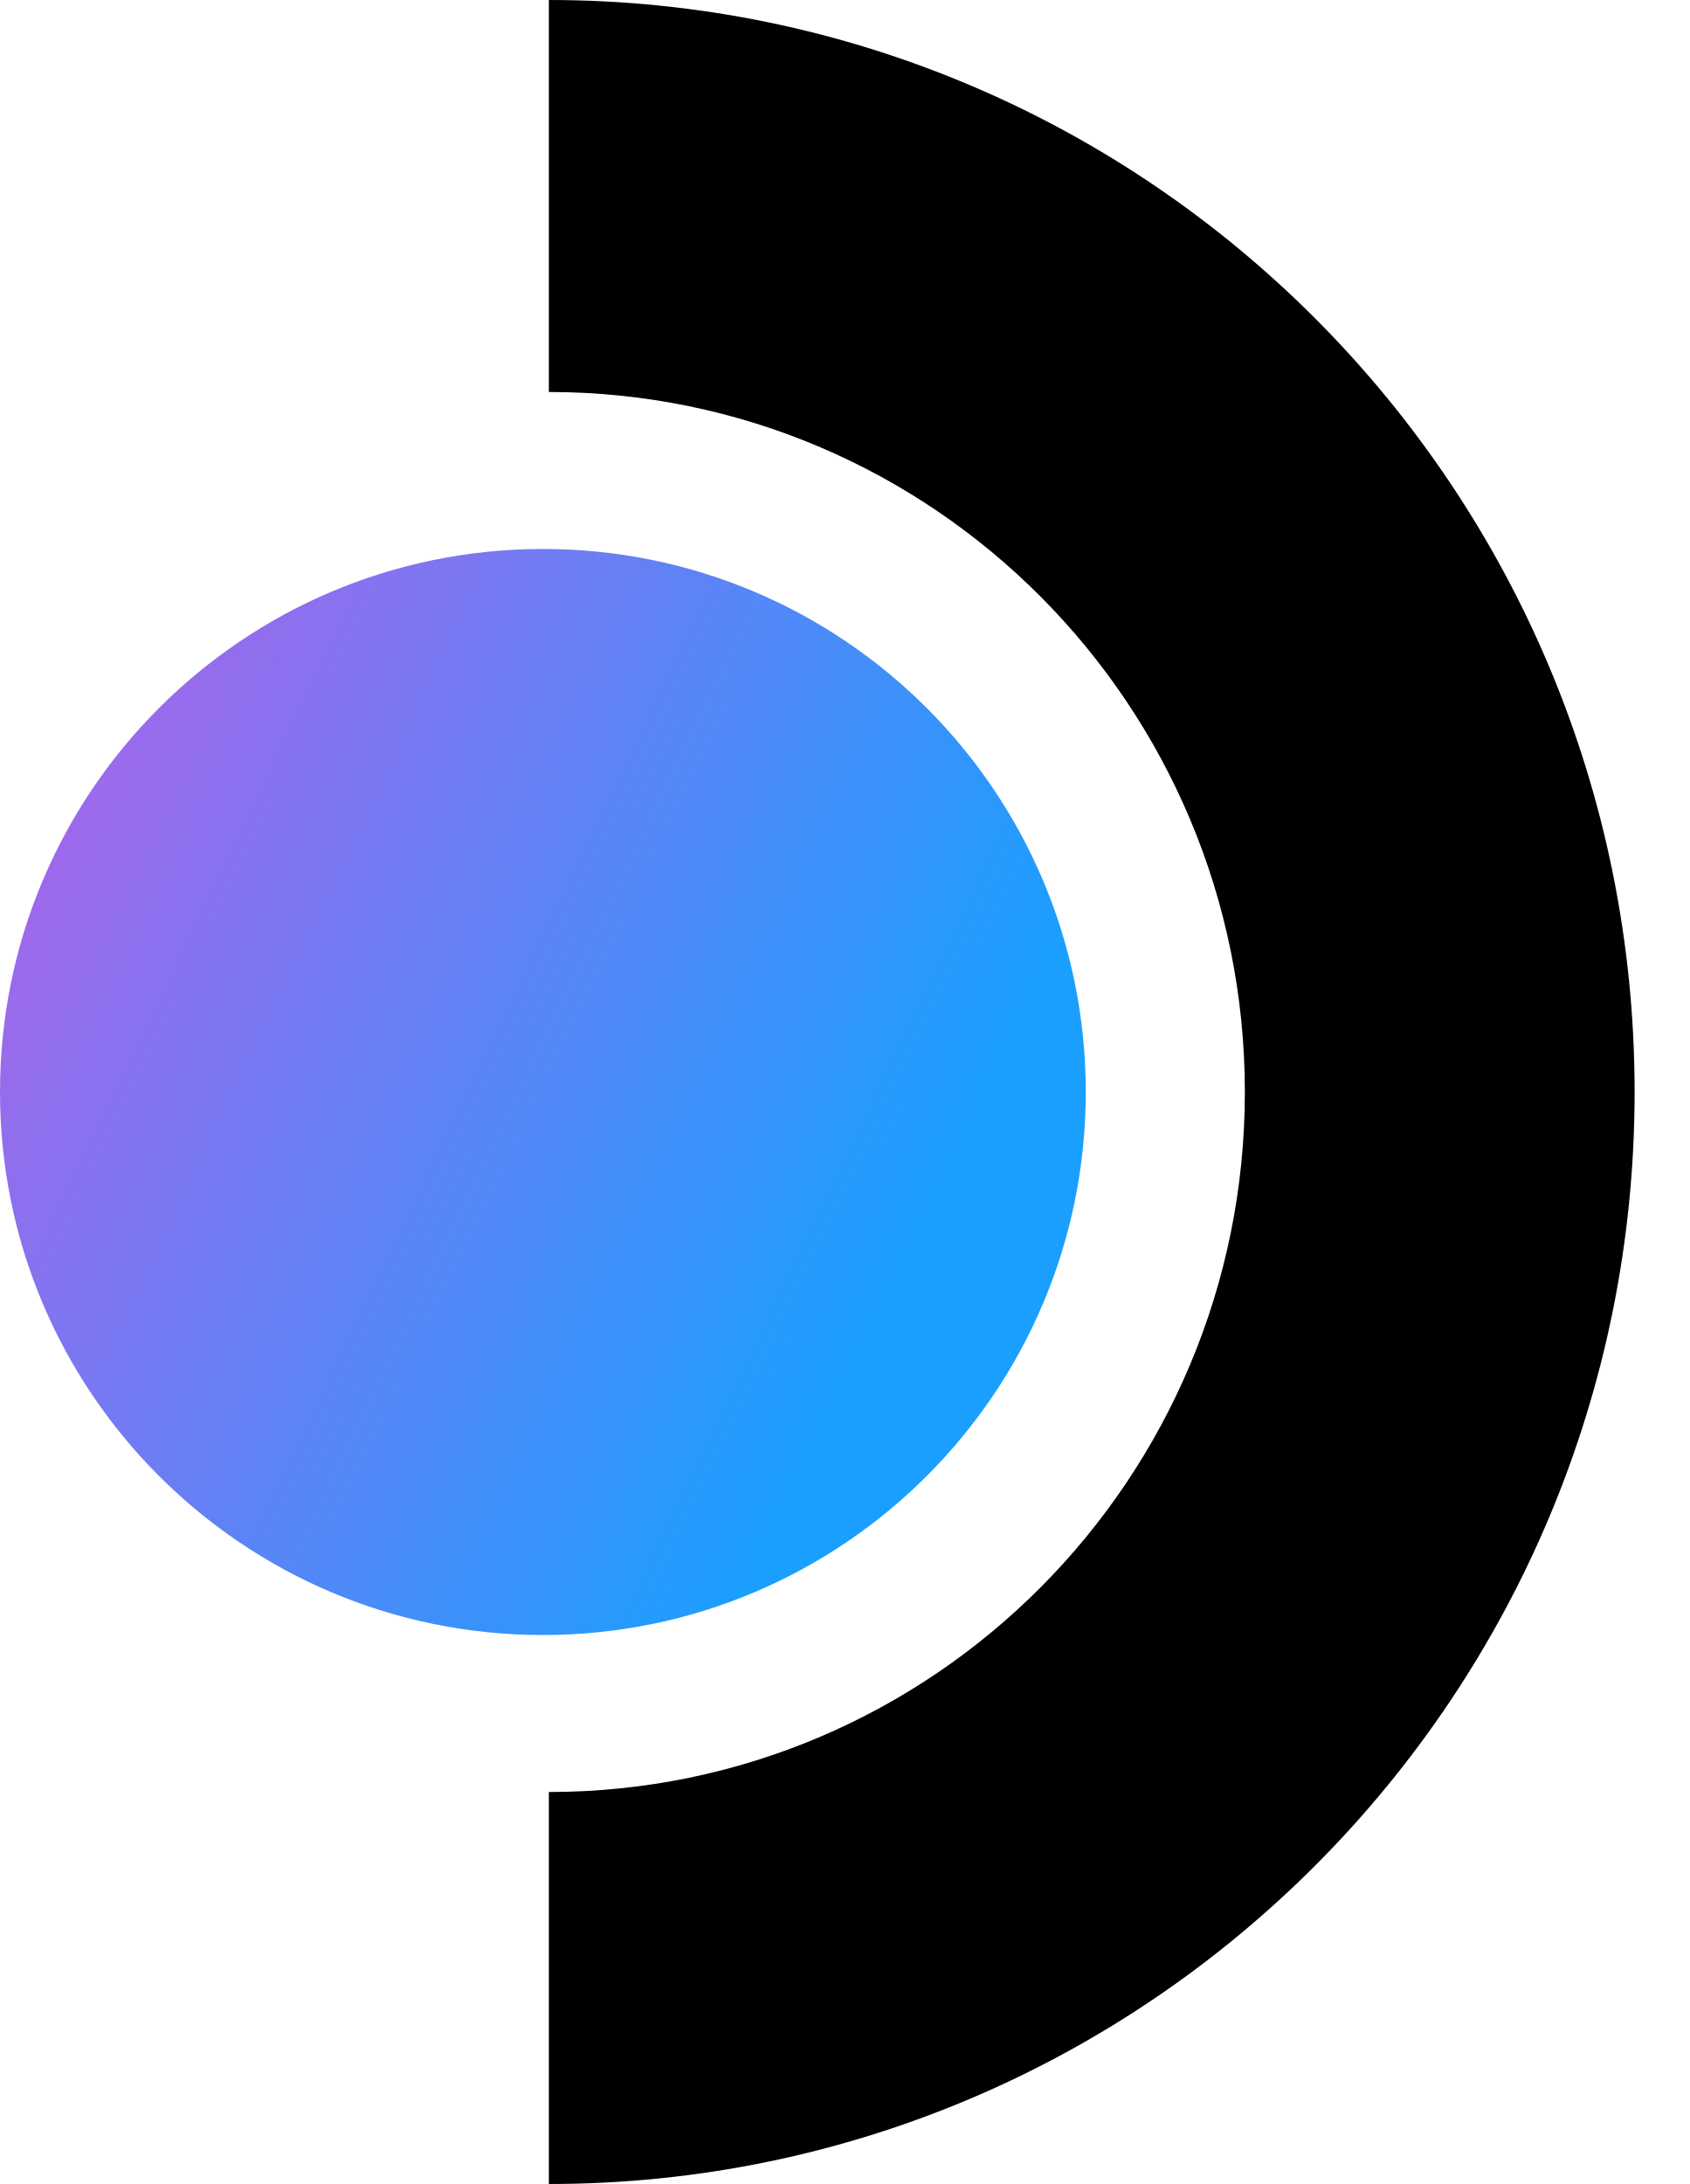
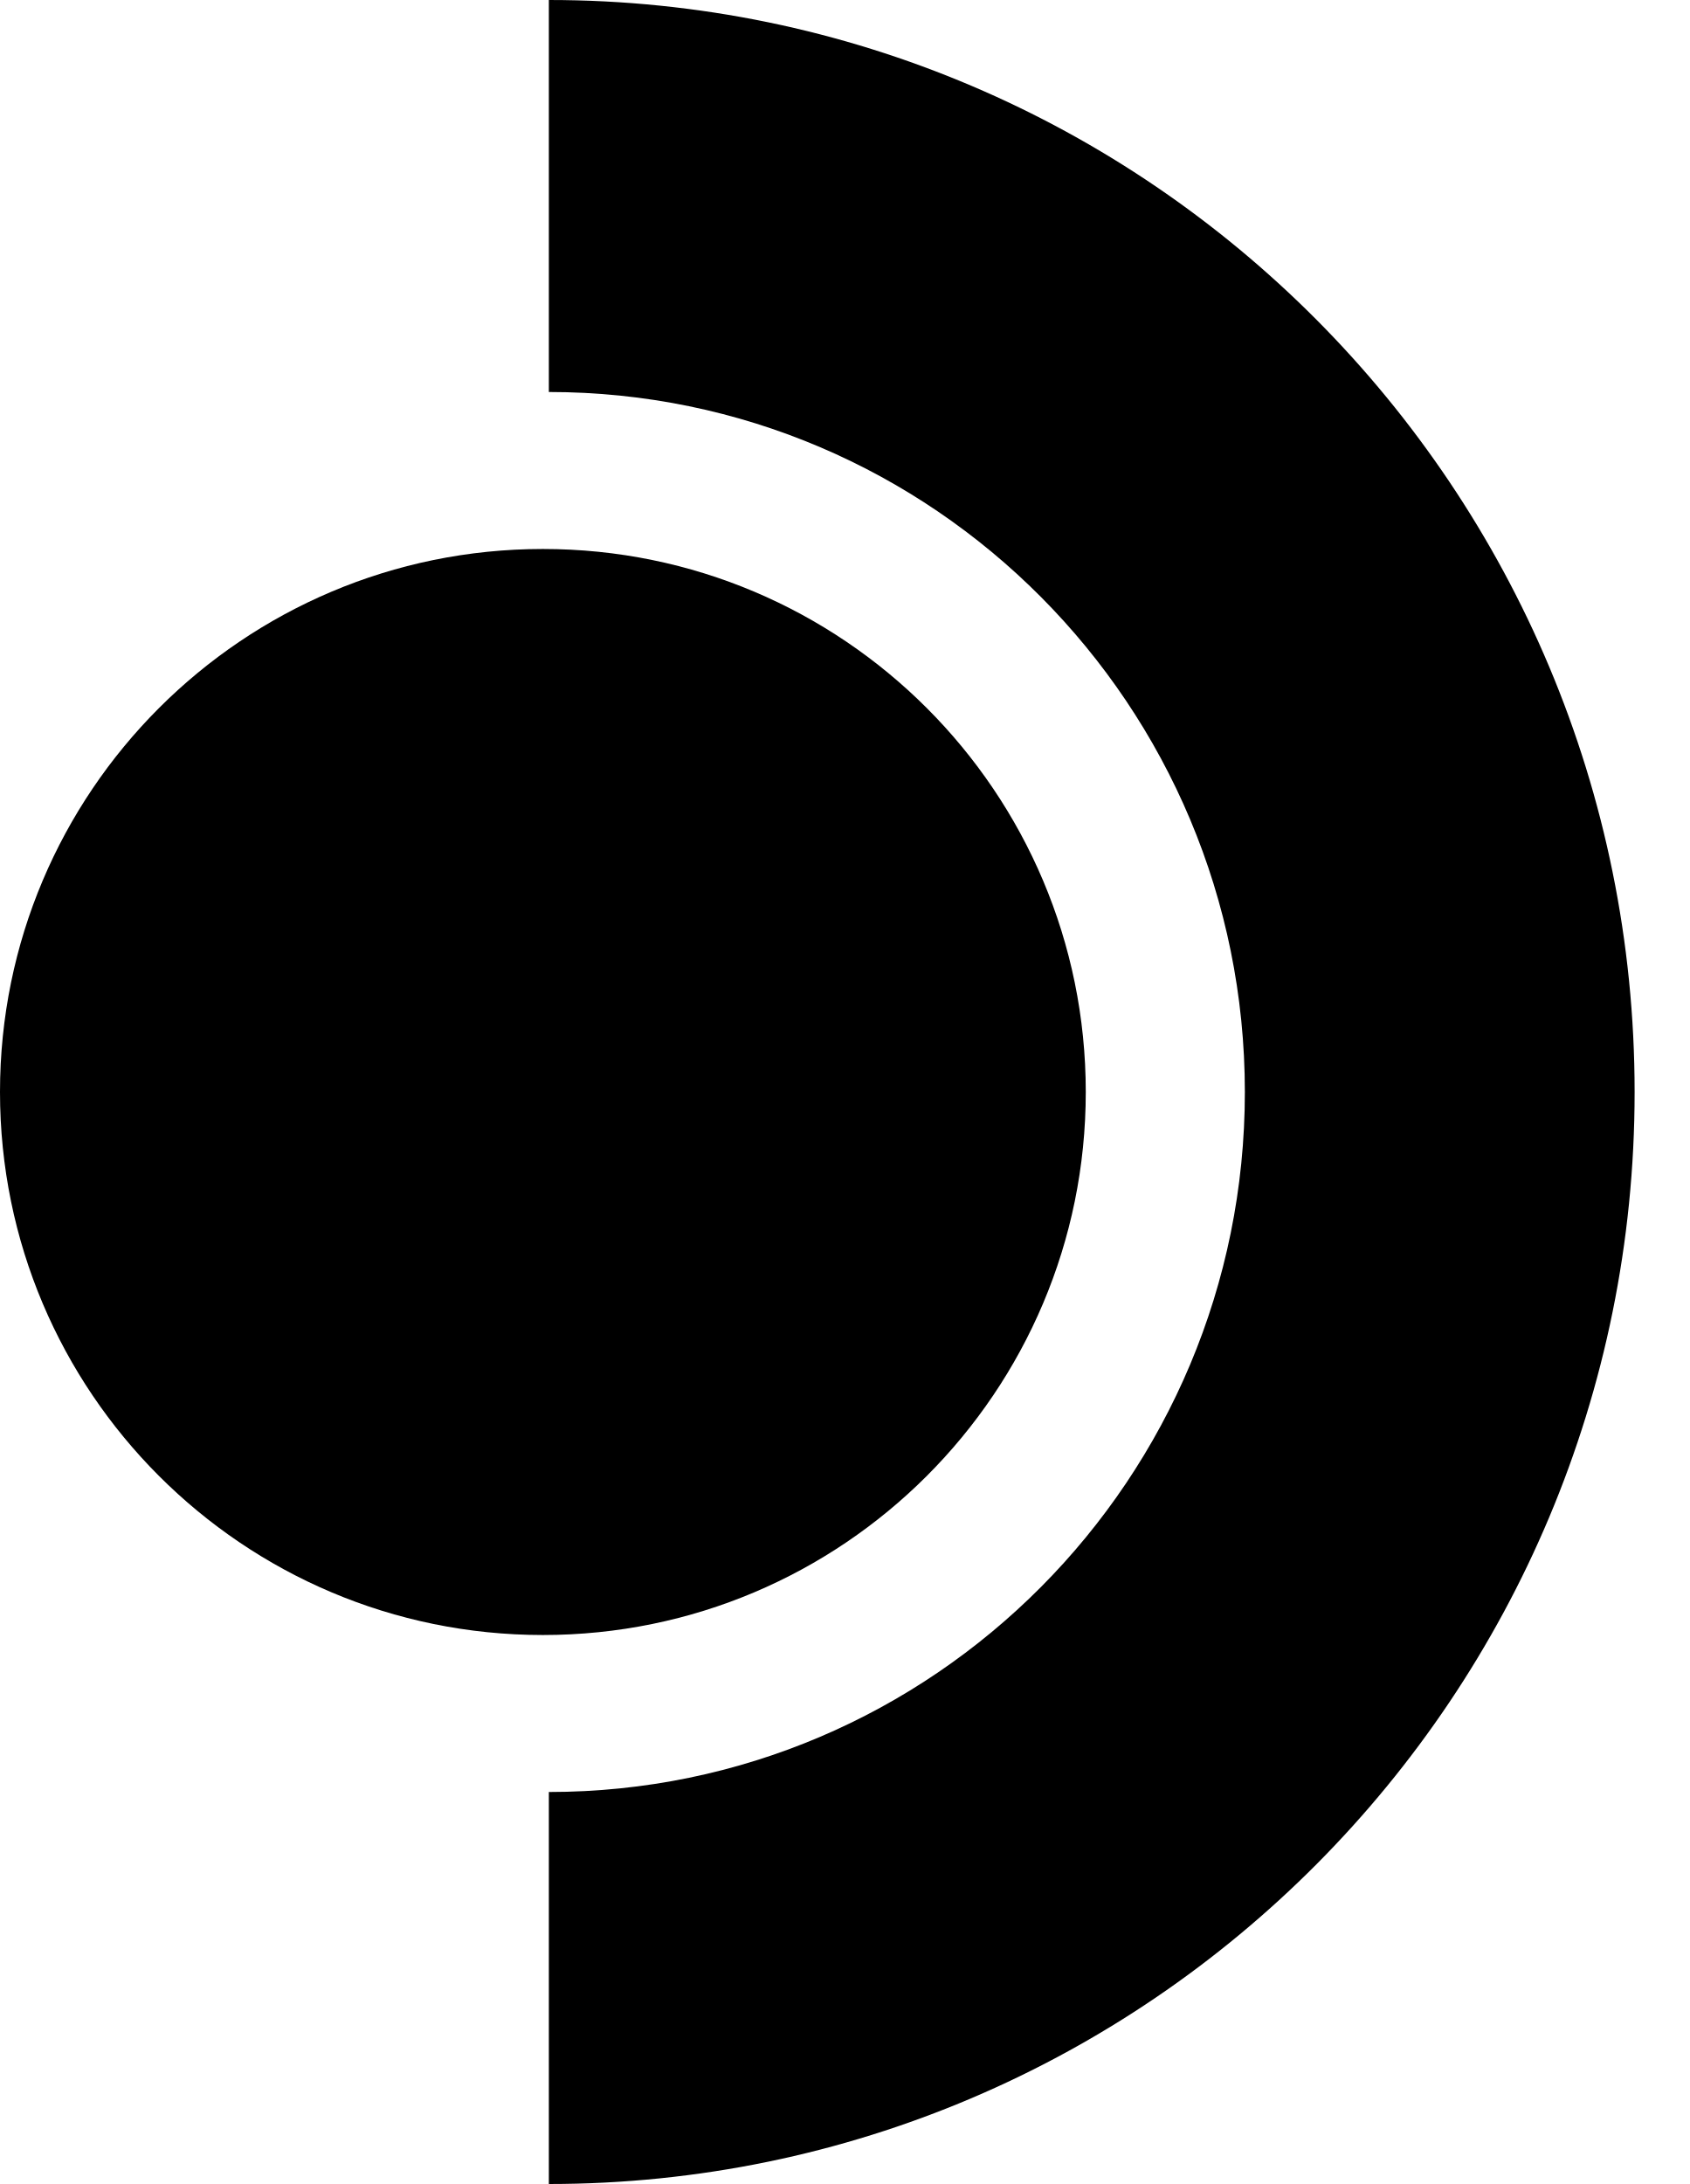
<svg xmlns="http://www.w3.org/2000/svg" width="89" height="115" viewBox="0 0 89 115" fill="none">
  <path fill-rule="evenodd" clip-rule="evenodd" d="M65.565 57.5C65.565 37.143 49.153 20.641 28.907 20.641V0C60.49 0 86.093 25.744 86.093 57.5C86.093 89.256 60.49 115 28.907 115V94.359C49.153 94.359 65.565 77.857 65.565 57.5Z" fill="black" />
-   <circle cx="28.593" cy="57.5" r="28.593" fill="url(#paint0_linear)" />
-   <defs>
-     <linearGradient id="paint0_linear" x1="-22.001" y1="39.467" x2="45.16" y2="71.889" gradientUnits="userSpaceOnUse">
-       <stop offset="0.107" stop-color="#C957E6" />
-       <stop offset="1" stop-color="#1A9FFF" />
-     </linearGradient>
-   </defs>
+   <circle cx="28.593" cy="57.5" r="28.593" fill="black" />
</svg>
